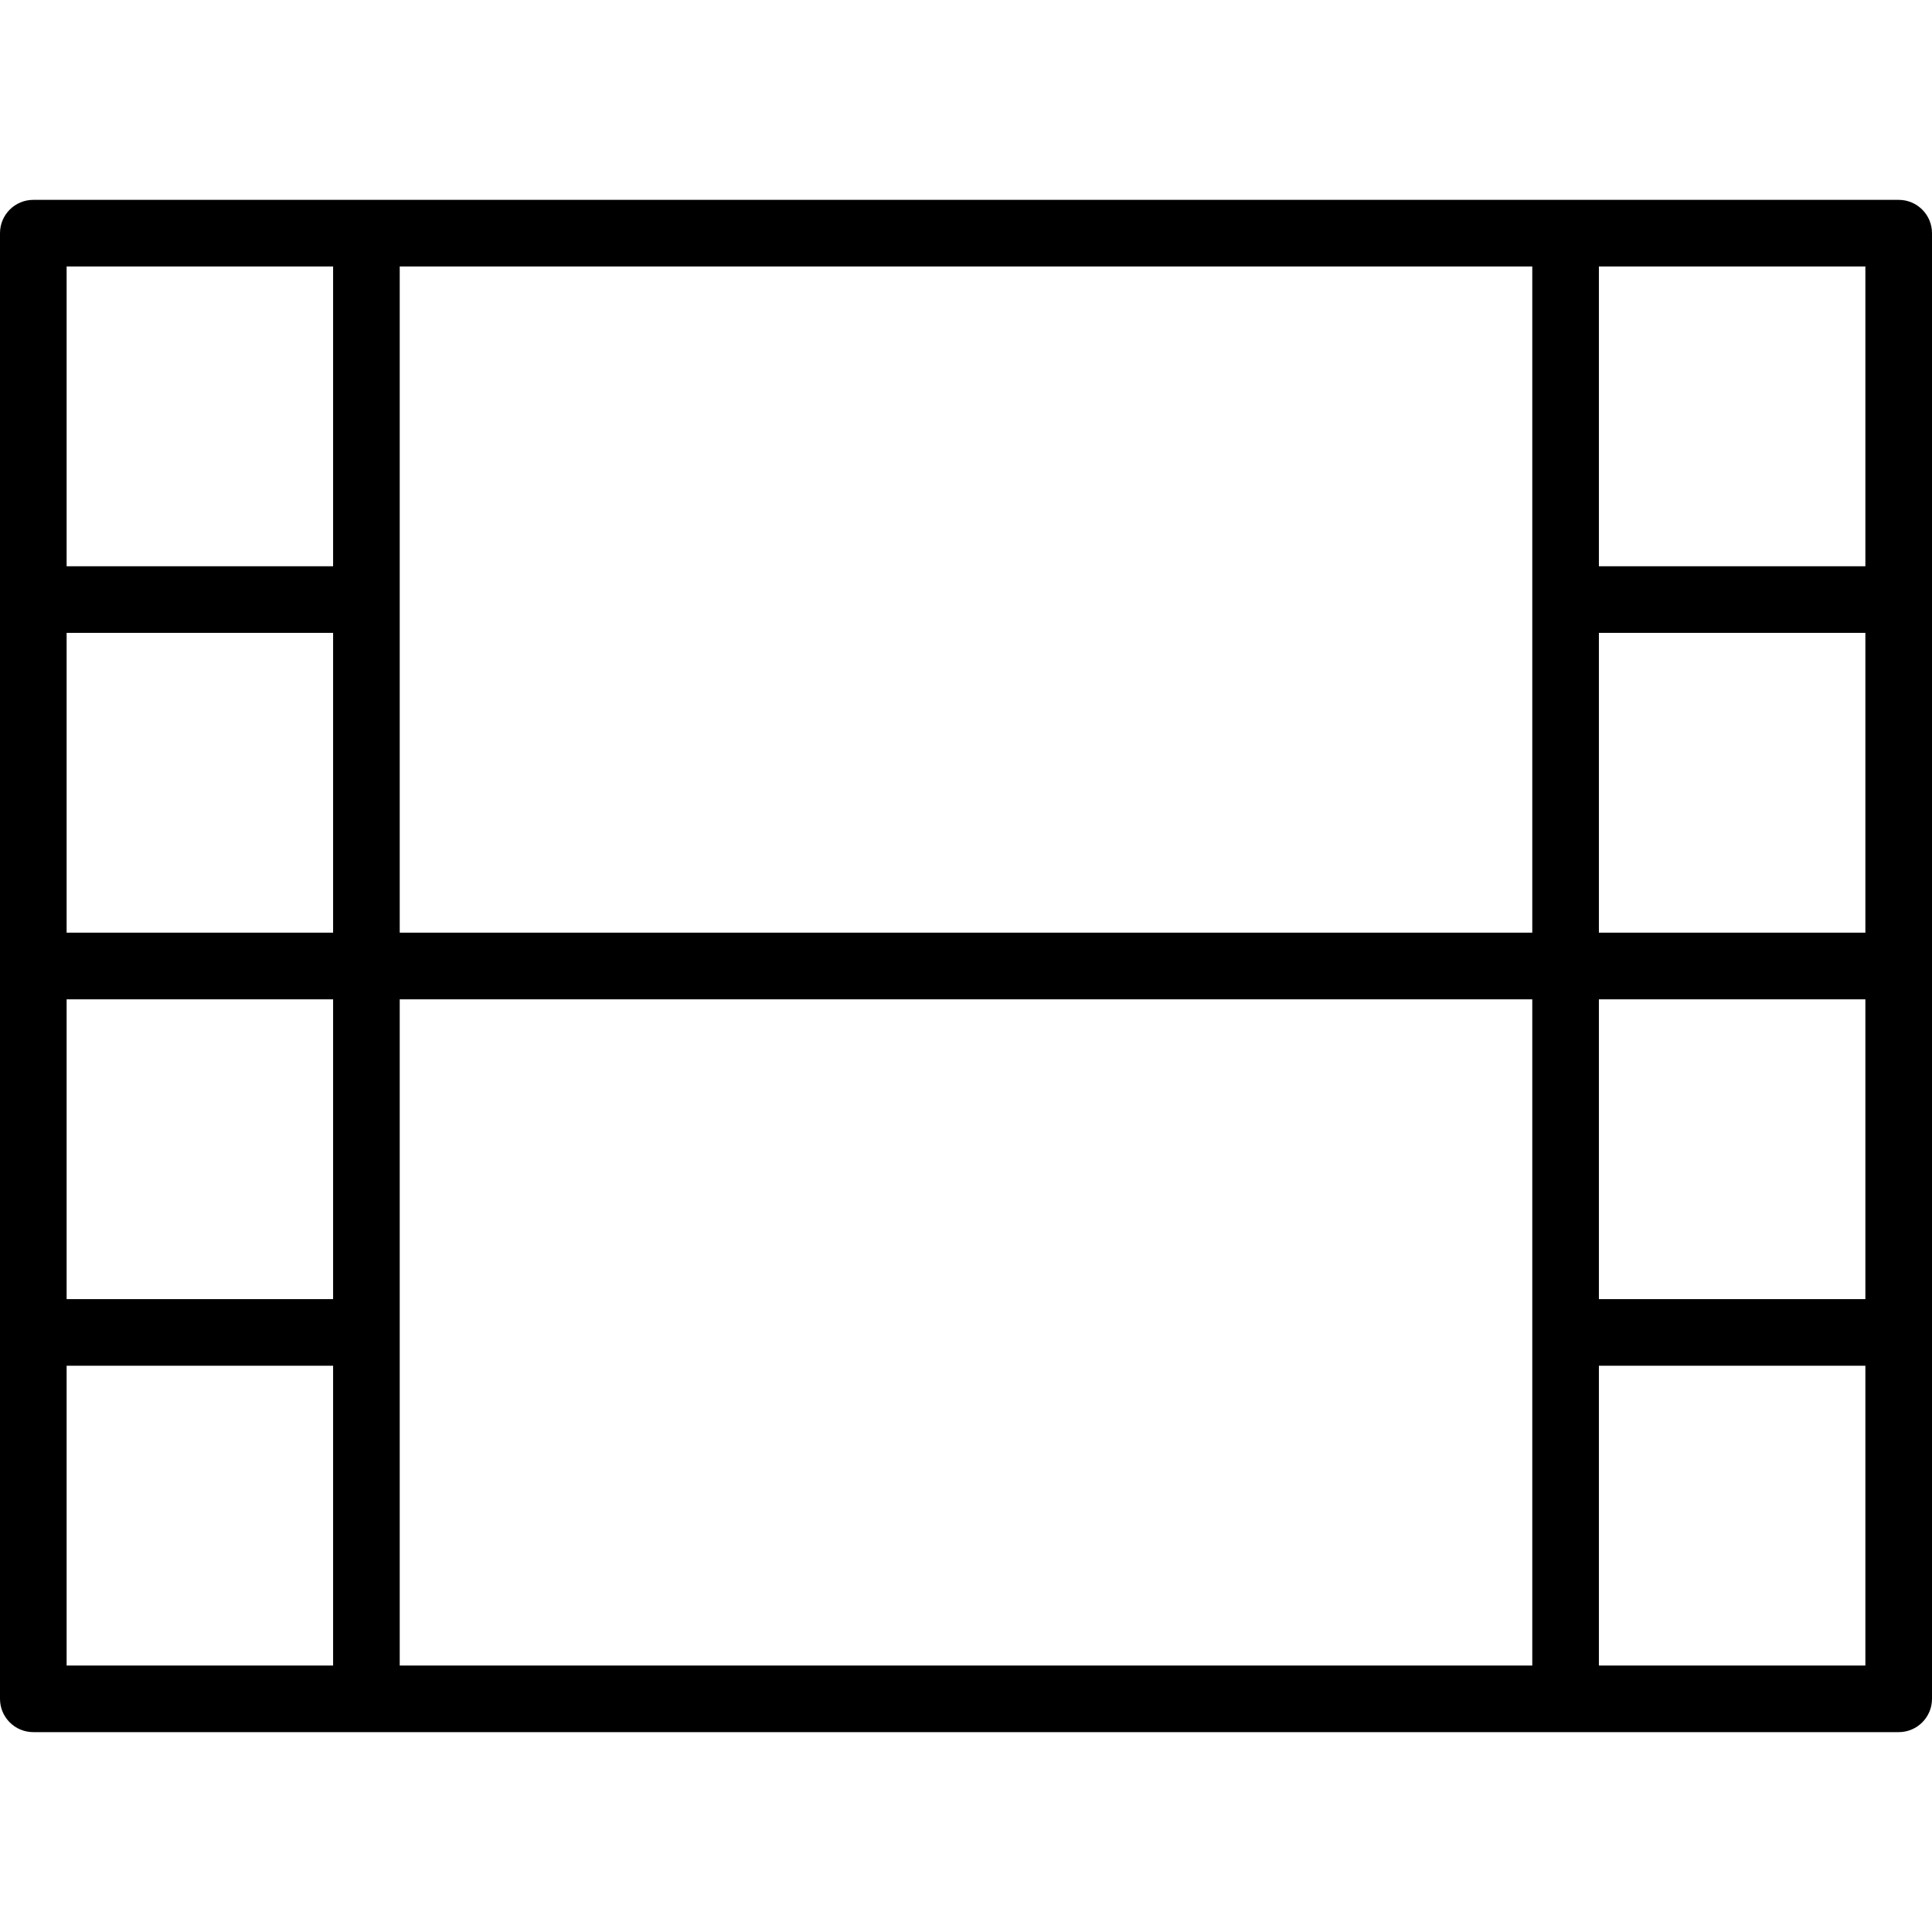
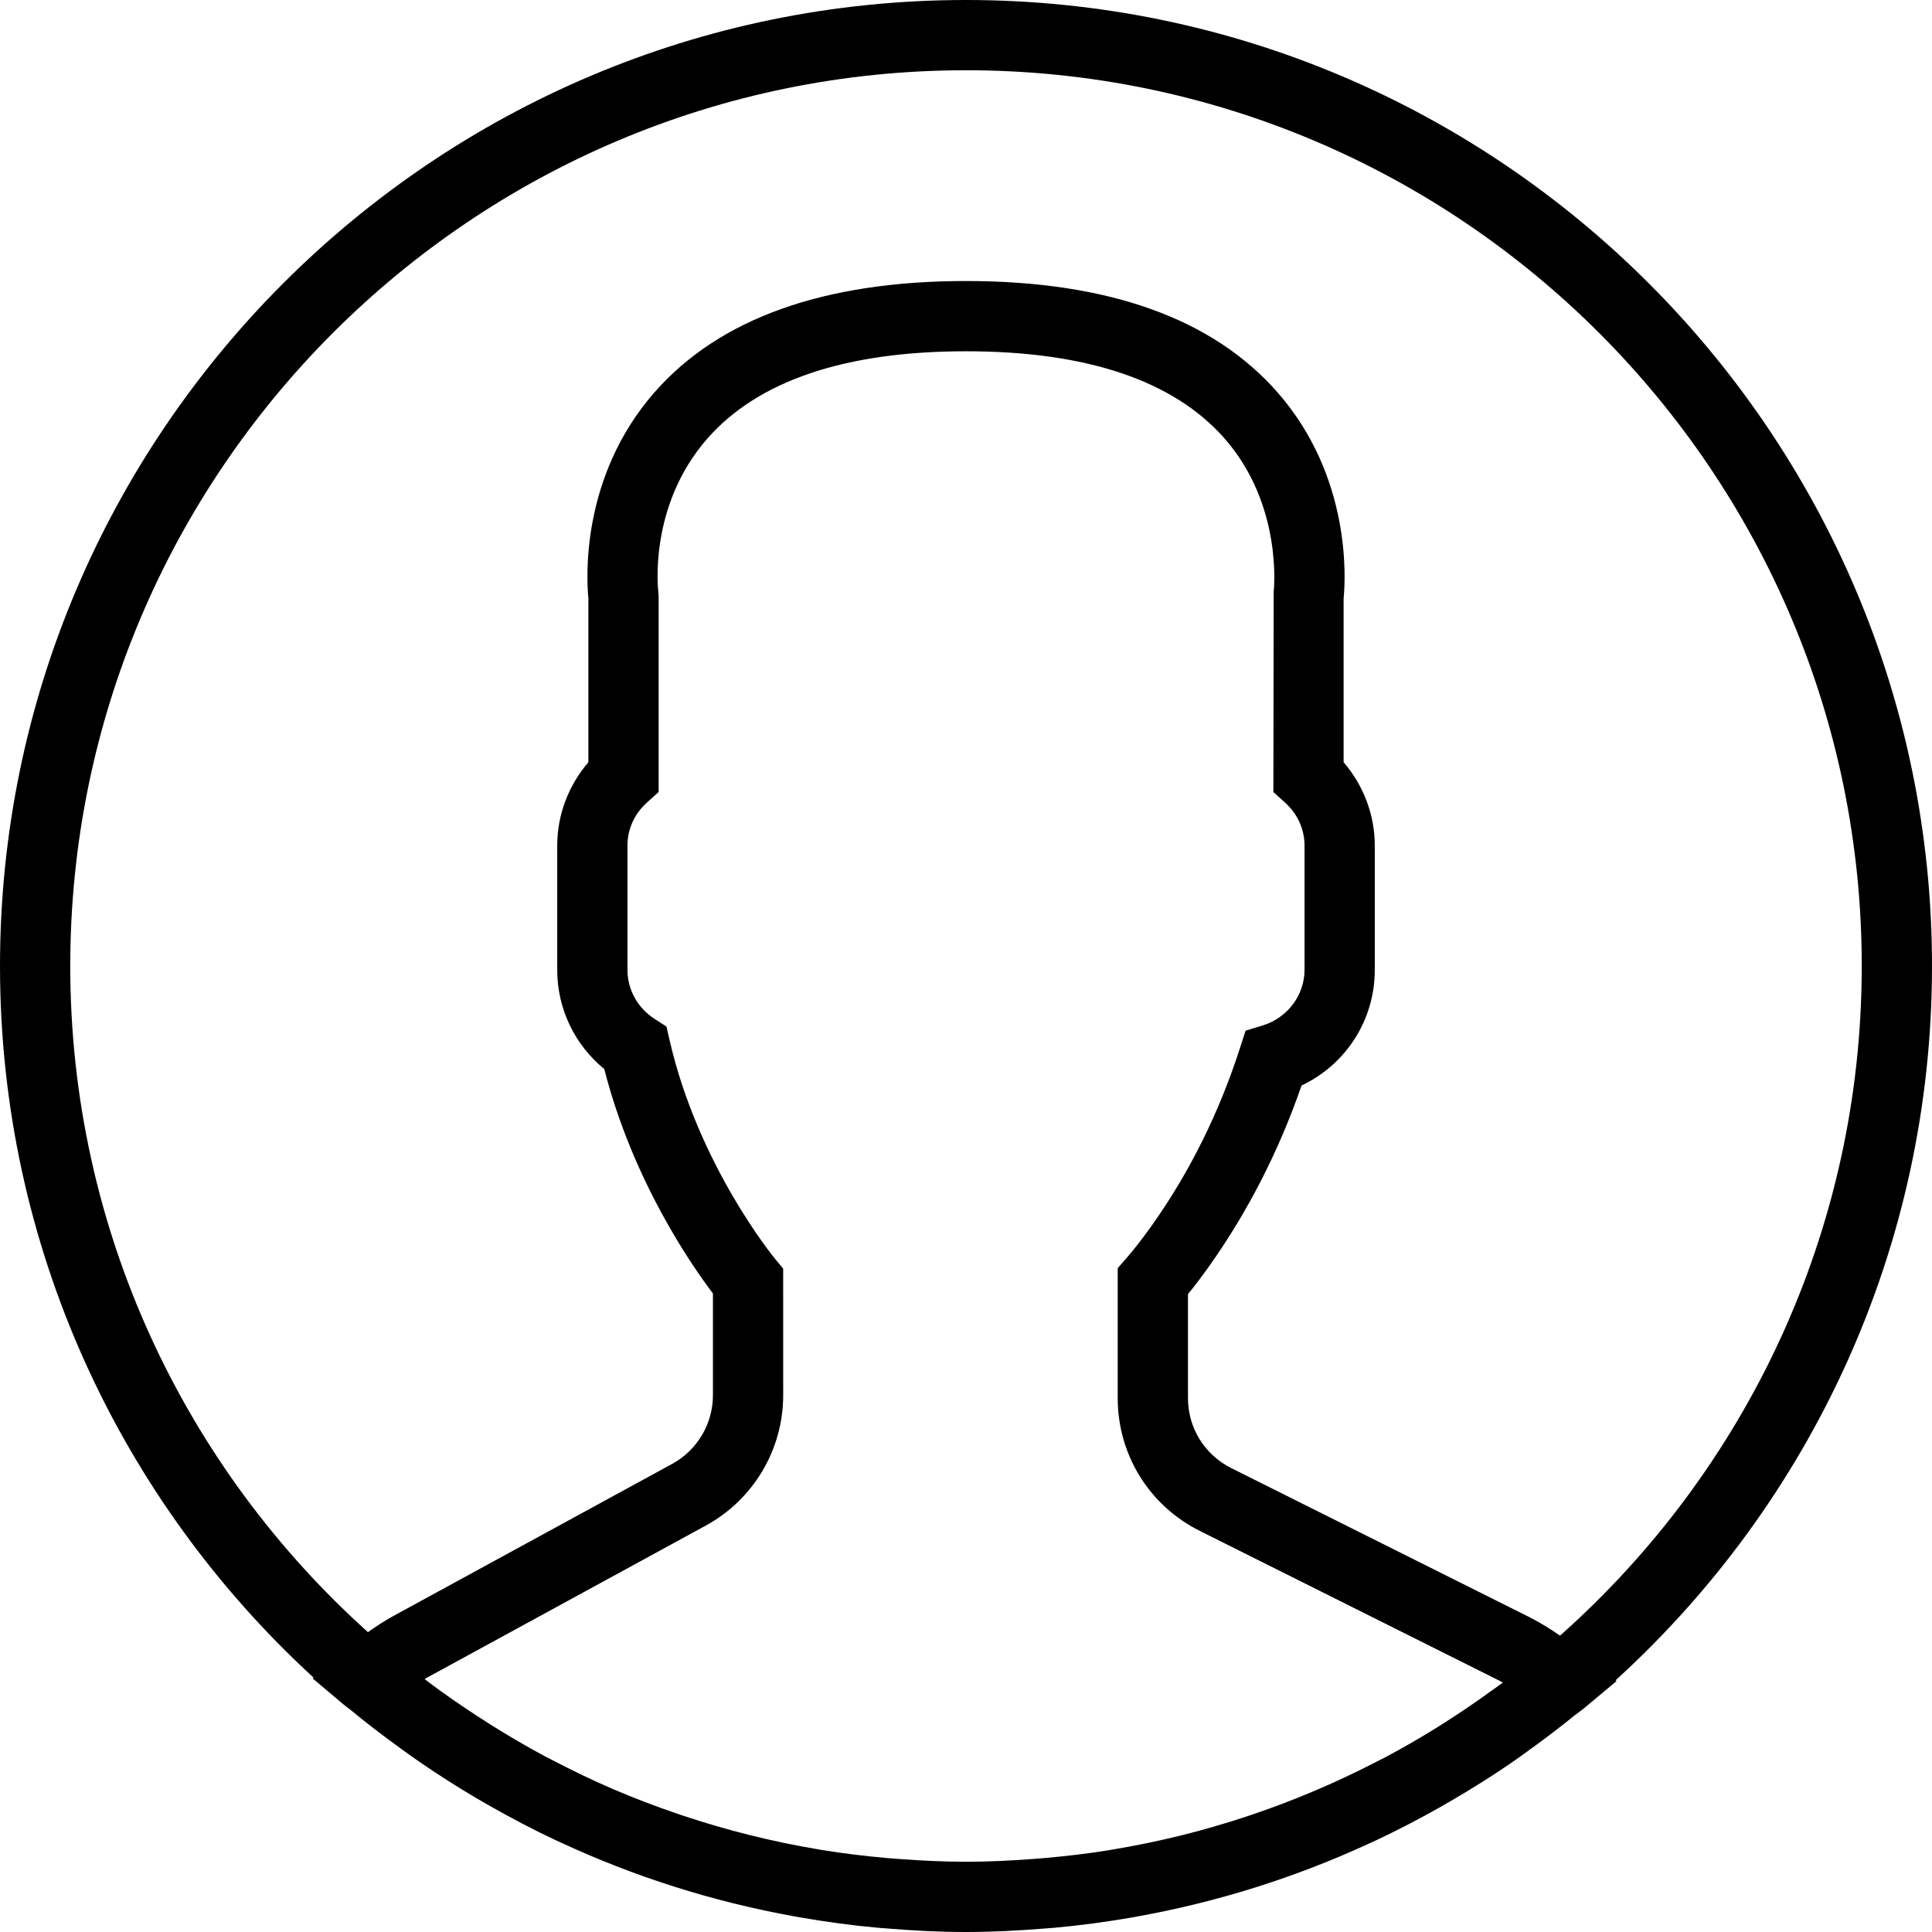
- <svg xmlns="http://www.w3.org/2000/svg" version="1.1" id="Capa_1" x="0px" y="0px" viewBox="0 0 58 58" style="enable-background:new 0 0 58 58;" xml:space="preserve">
-   <path d="M57,6H47H11H1C0.448,6,0,6.447,0,7v11v11v11v11c0,0.553,0.448,1,1,1h10h36h10c0.552,0,1-0.447,1-1V40V29V18V7  C58,6.447,57.552,6,57,6z M56,28h-8v-9h8V28z M46,18v10H12V18V8h34V18z M10,28H2v-9h8V28z M2,30h8v9H2V30z M12,40V30h34v10v10H12V40  z M48,30h8v9h-8V30z M56,8v9h-8V8H56z M2,8h8v9H2V8z M2,50v-9h8v9H2z M56,50h-8v-9h8V50z" />
+ <svg xmlns="http://www.w3.org/2000/svg" version="1.1" id="Capa_1" x="0px" y="0px" viewBox="0 0 55 55" style="enable-background:new 0 0 55 55;" xml:space="preserve">
+   <path d="M55,27.5C55,12.337,42.663,0,27.5,0S0,12.337,0,27.5c0,8.009,3.444,15.228,8.926,20.258l-0.026,0.023l0.892,0.752  c0.058,0.049,0.121,0.089,0.179,0.137c0.474,0.393,0.965,0.766,1.465,1.127c0.162,0.117,0.324,0.234,0.489,0.348  c0.534,0.368,1.082,0.717,1.642,1.048c0.122,0.072,0.245,0.142,0.368,0.212c0.613,0.349,1.239,0.678,1.88,0.98  c0.047,0.022,0.095,0.042,0.142,0.064c2.089,0.971,4.319,1.684,6.651,2.105c0.061,0.011,0.122,0.022,0.184,0.033  c0.724,0.125,1.456,0.225,2.197,0.292c0.09,0.008,0.18,0.013,0.271,0.021C25.998,54.961,26.744,55,27.5,55  c0.749,0,1.488-0.039,2.222-0.098c0.093-0.008,0.186-0.013,0.279-0.021c0.735-0.067,1.461-0.164,2.178-0.287  c0.062-0.011,0.125-0.022,0.187-0.034c2.297-0.412,4.495-1.109,6.557-2.055c0.076-0.035,0.153-0.068,0.229-0.104  c0.617-0.29,1.22-0.603,1.811-0.936c0.147-0.083,0.293-0.167,0.439-0.253c0.538-0.317,1.067-0.648,1.581-1  c0.185-0.126,0.366-0.259,0.549-0.391c0.439-0.316,0.87-0.642,1.289-0.983c0.093-0.075,0.193-0.14,0.284-0.217l0.915-0.764  l-0.027-0.023C51.523,42.802,55,35.55,55,27.5z M2,27.5C2,13.439,13.439,2,27.5,2S53,13.439,53,27.5  c0,7.577-3.325,14.389-8.589,19.063c-0.294-0.203-0.59-0.385-0.893-0.537l-8.467-4.233c-0.76-0.38-1.232-1.144-1.232-1.993v-2.957  c0.196-0.242,0.403-0.516,0.617-0.817c1.096-1.548,1.975-3.27,2.616-5.123c1.267-0.602,2.085-1.864,2.085-3.289v-3.545  c0-0.867-0.318-1.708-0.887-2.369v-4.667c0.052-0.519,0.236-3.448-1.883-5.864C34.524,9.065,31.541,8,27.5,8  s-7.024,1.065-8.867,3.168c-2.119,2.416-1.935,5.345-1.883,5.864v4.667c-0.568,0.661-0.887,1.502-0.887,2.369v3.545  c0,1.101,0.494,2.128,1.34,2.821c0.81,3.173,2.477,5.575,3.093,6.389v2.894c0,0.816-0.445,1.566-1.162,1.958l-7.907,4.313  c-0.252,0.137-0.502,0.297-0.752,0.476C5.276,41.792,2,35.022,2,27.5z M42.459,48.132c-0.35,0.254-0.706,0.5-1.067,0.735  c-0.166,0.108-0.331,0.216-0.5,0.321c-0.472,0.292-0.952,0.57-1.442,0.83c-0.108,0.057-0.217,0.111-0.326,0.167  c-1.126,0.577-2.291,1.073-3.488,1.476c-0.042,0.014-0.084,0.029-0.127,0.043c-0.627,0.208-1.262,0.393-1.904,0.552  c-0.002,0-0.004,0.001-0.006,0.001c-0.648,0.16-1.304,0.293-1.964,0.402c-0.018,0.003-0.036,0.007-0.054,0.01  c-0.621,0.101-1.247,0.174-1.875,0.229c-0.111,0.01-0.222,0.017-0.334,0.025C28.751,52.97,28.127,53,27.5,53  c-0.634,0-1.266-0.031-1.895-0.078c-0.109-0.008-0.218-0.015-0.326-0.025c-0.634-0.056-1.265-0.131-1.89-0.233  c-0.028-0.005-0.056-0.01-0.084-0.015c-1.322-0.221-2.623-0.546-3.89-0.971c-0.039-0.013-0.079-0.027-0.118-0.04  c-0.629-0.214-1.251-0.451-1.862-0.713c-0.004-0.002-0.009-0.004-0.013-0.006c-0.578-0.249-1.145-0.525-1.705-0.816  c-0.073-0.038-0.147-0.074-0.219-0.113c-0.511-0.273-1.011-0.568-1.504-0.876c-0.146-0.092-0.291-0.185-0.435-0.279  c-0.454-0.297-0.902-0.606-1.338-0.933c-0.045-0.034-0.088-0.07-0.133-0.104c0.032-0.018,0.064-0.036,0.096-0.054l7.907-4.313  c1.36-0.742,2.205-2.165,2.205-3.714l-0.001-3.602l-0.23-0.278c-0.022-0.025-2.184-2.655-3.001-6.216l-0.091-0.396l-0.341-0.221  c-0.481-0.311-0.769-0.831-0.769-1.392v-3.545c0-0.465,0.197-0.898,0.557-1.223l0.33-0.298v-5.57l-0.009-0.131  c-0.003-0.024-0.298-2.429,1.396-4.36C21.583,10.837,24.061,10,27.5,10c3.426,0,5.896,0.83,7.346,2.466  c1.692,1.911,1.415,4.361,1.413,4.381l-0.009,5.701l0.33,0.298c0.359,0.324,0.557,0.758,0.557,1.223v3.545  c0,0.713-0.485,1.36-1.181,1.575l-0.497,0.153l-0.16,0.495c-0.59,1.833-1.43,3.526-2.496,5.032c-0.262,0.37-0.517,0.698-0.736,0.949  l-0.248,0.283V39.8c0,1.612,0.896,3.062,2.338,3.782l8.467,4.233c0.054,0.027,0.107,0.055,0.16,0.083  C42.677,47.979,42.567,48.054,42.459,48.132z" />
  <g>
</g>
  <g>
</g>
  <g>
</g>
  <g>
</g>
  <g>
</g>
  <g>
</g>
  <g>
</g>
  <g>
</g>
  <g>
</g>
  <g>
</g>
  <g>
</g>
  <g>
</g>
  <g>
</g>
  <g>
</g>
  <g>
</g>
</svg>
